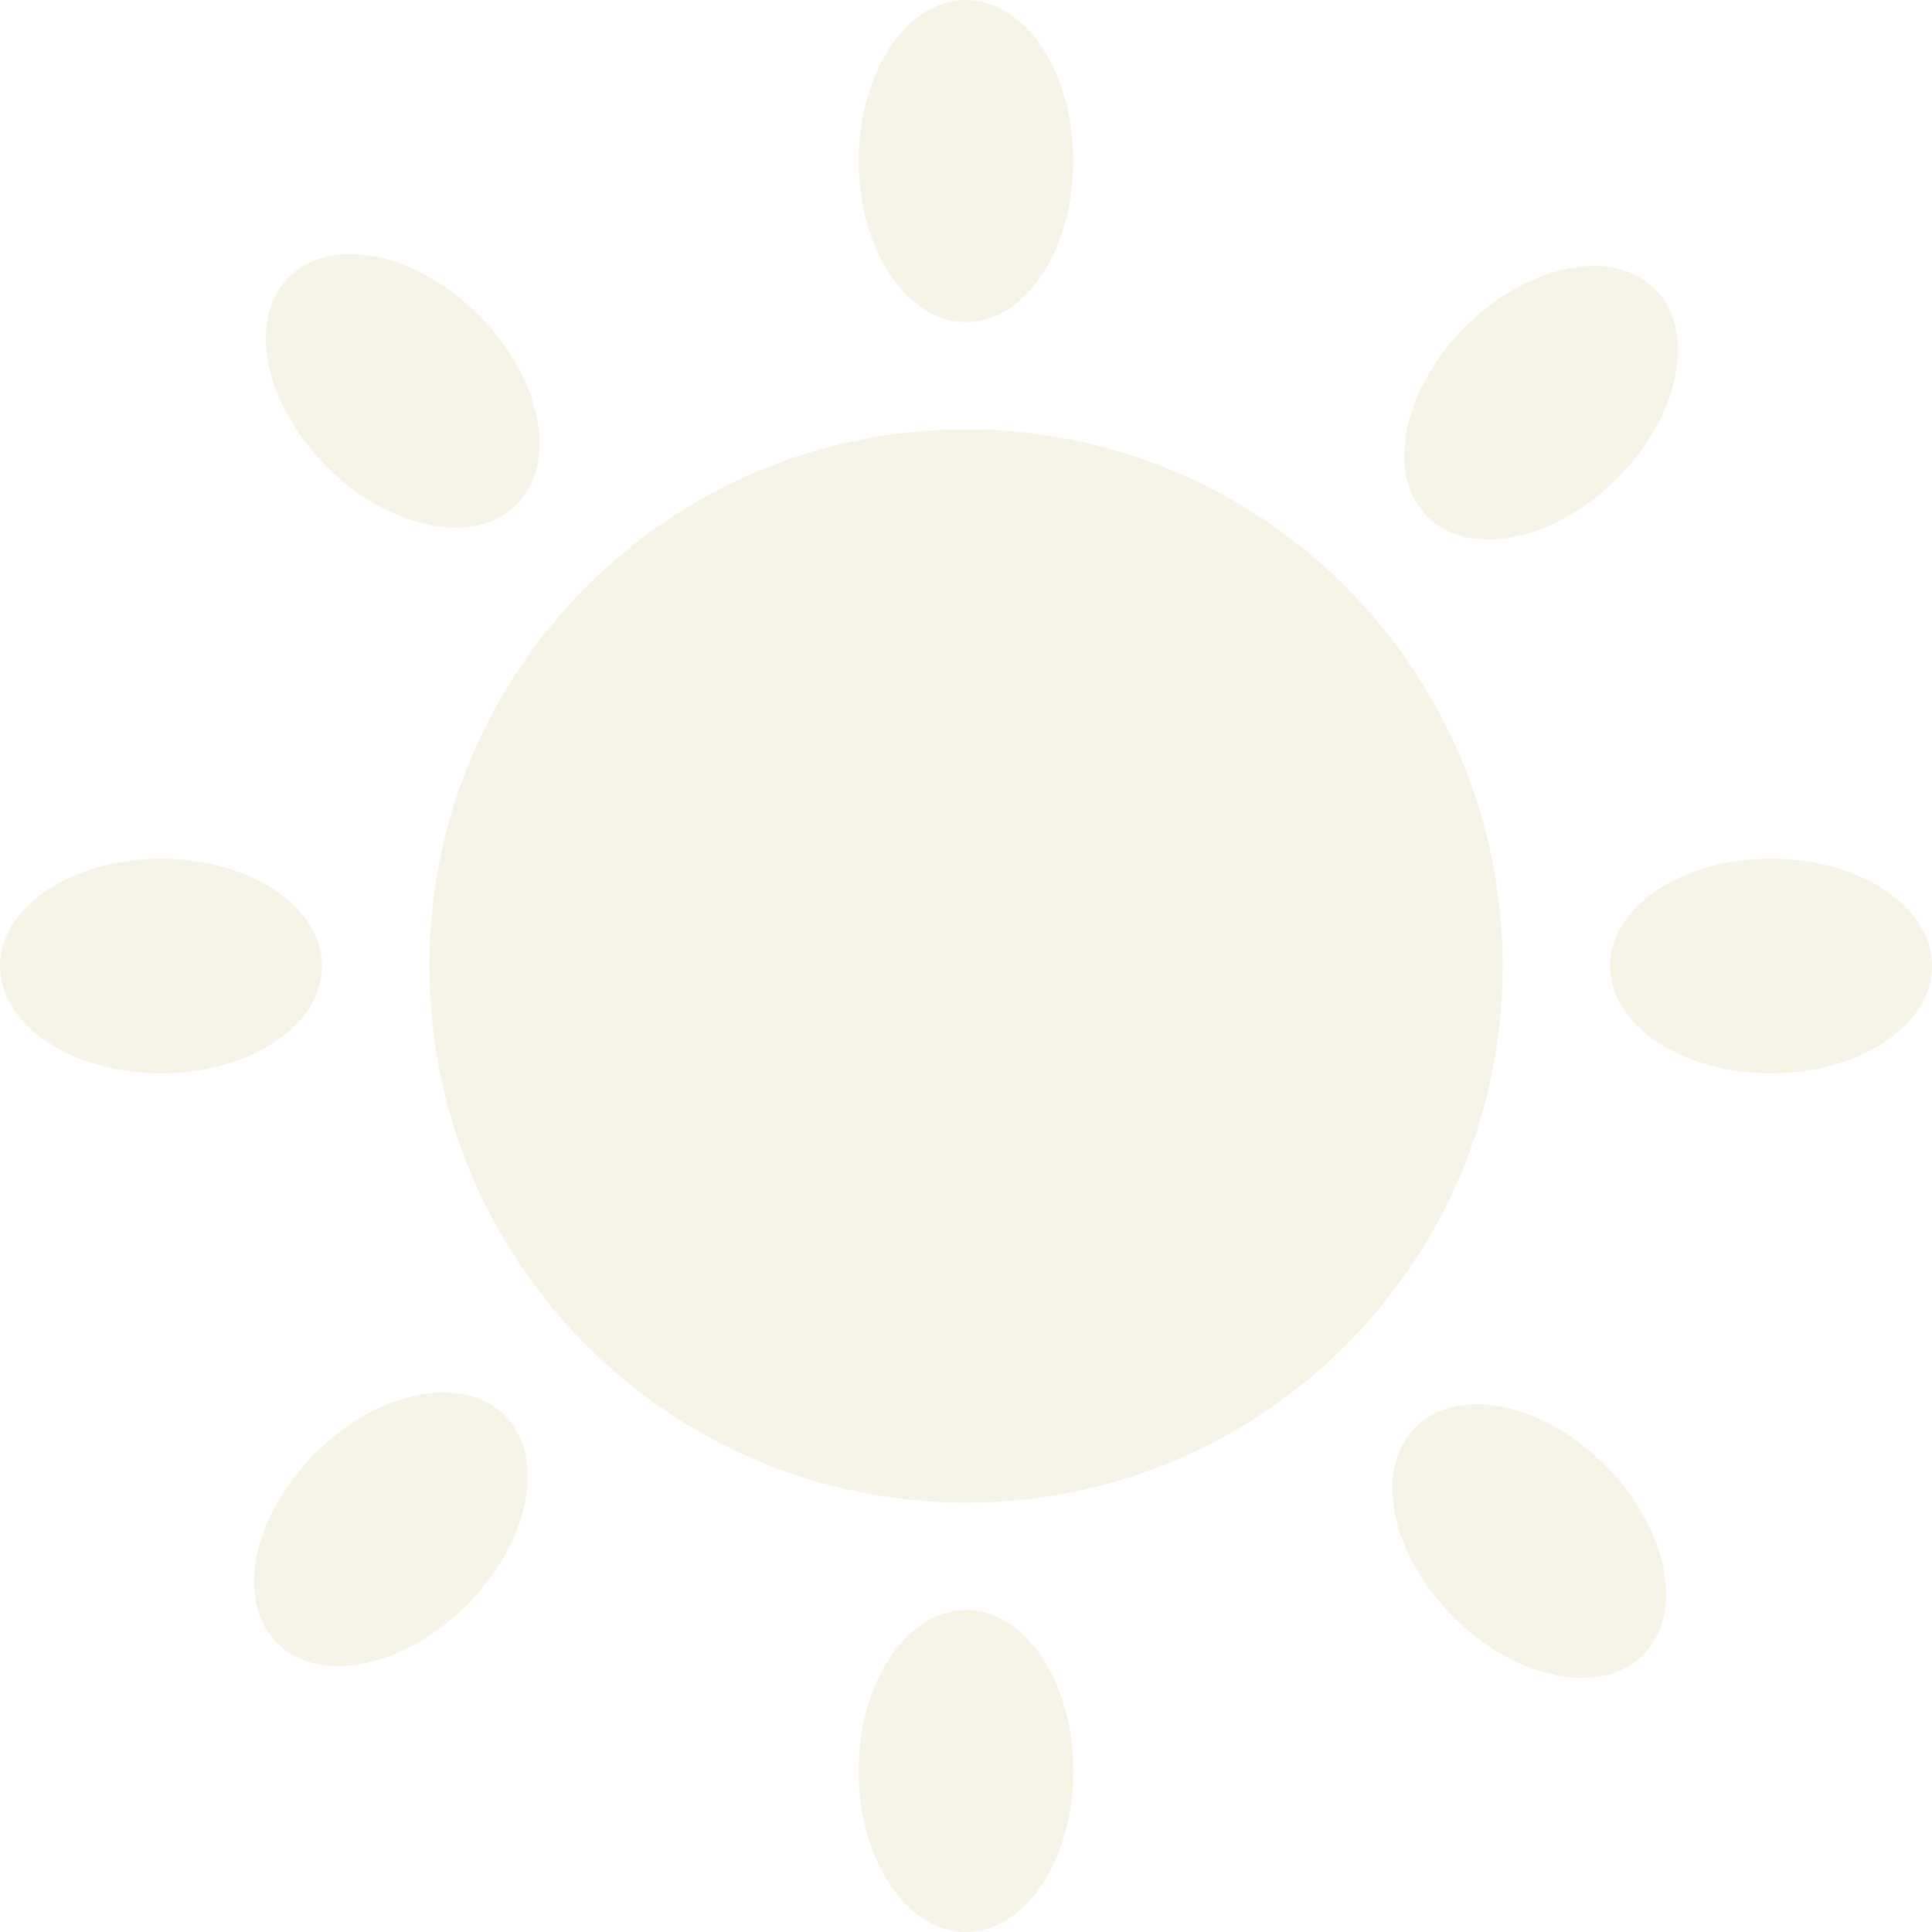
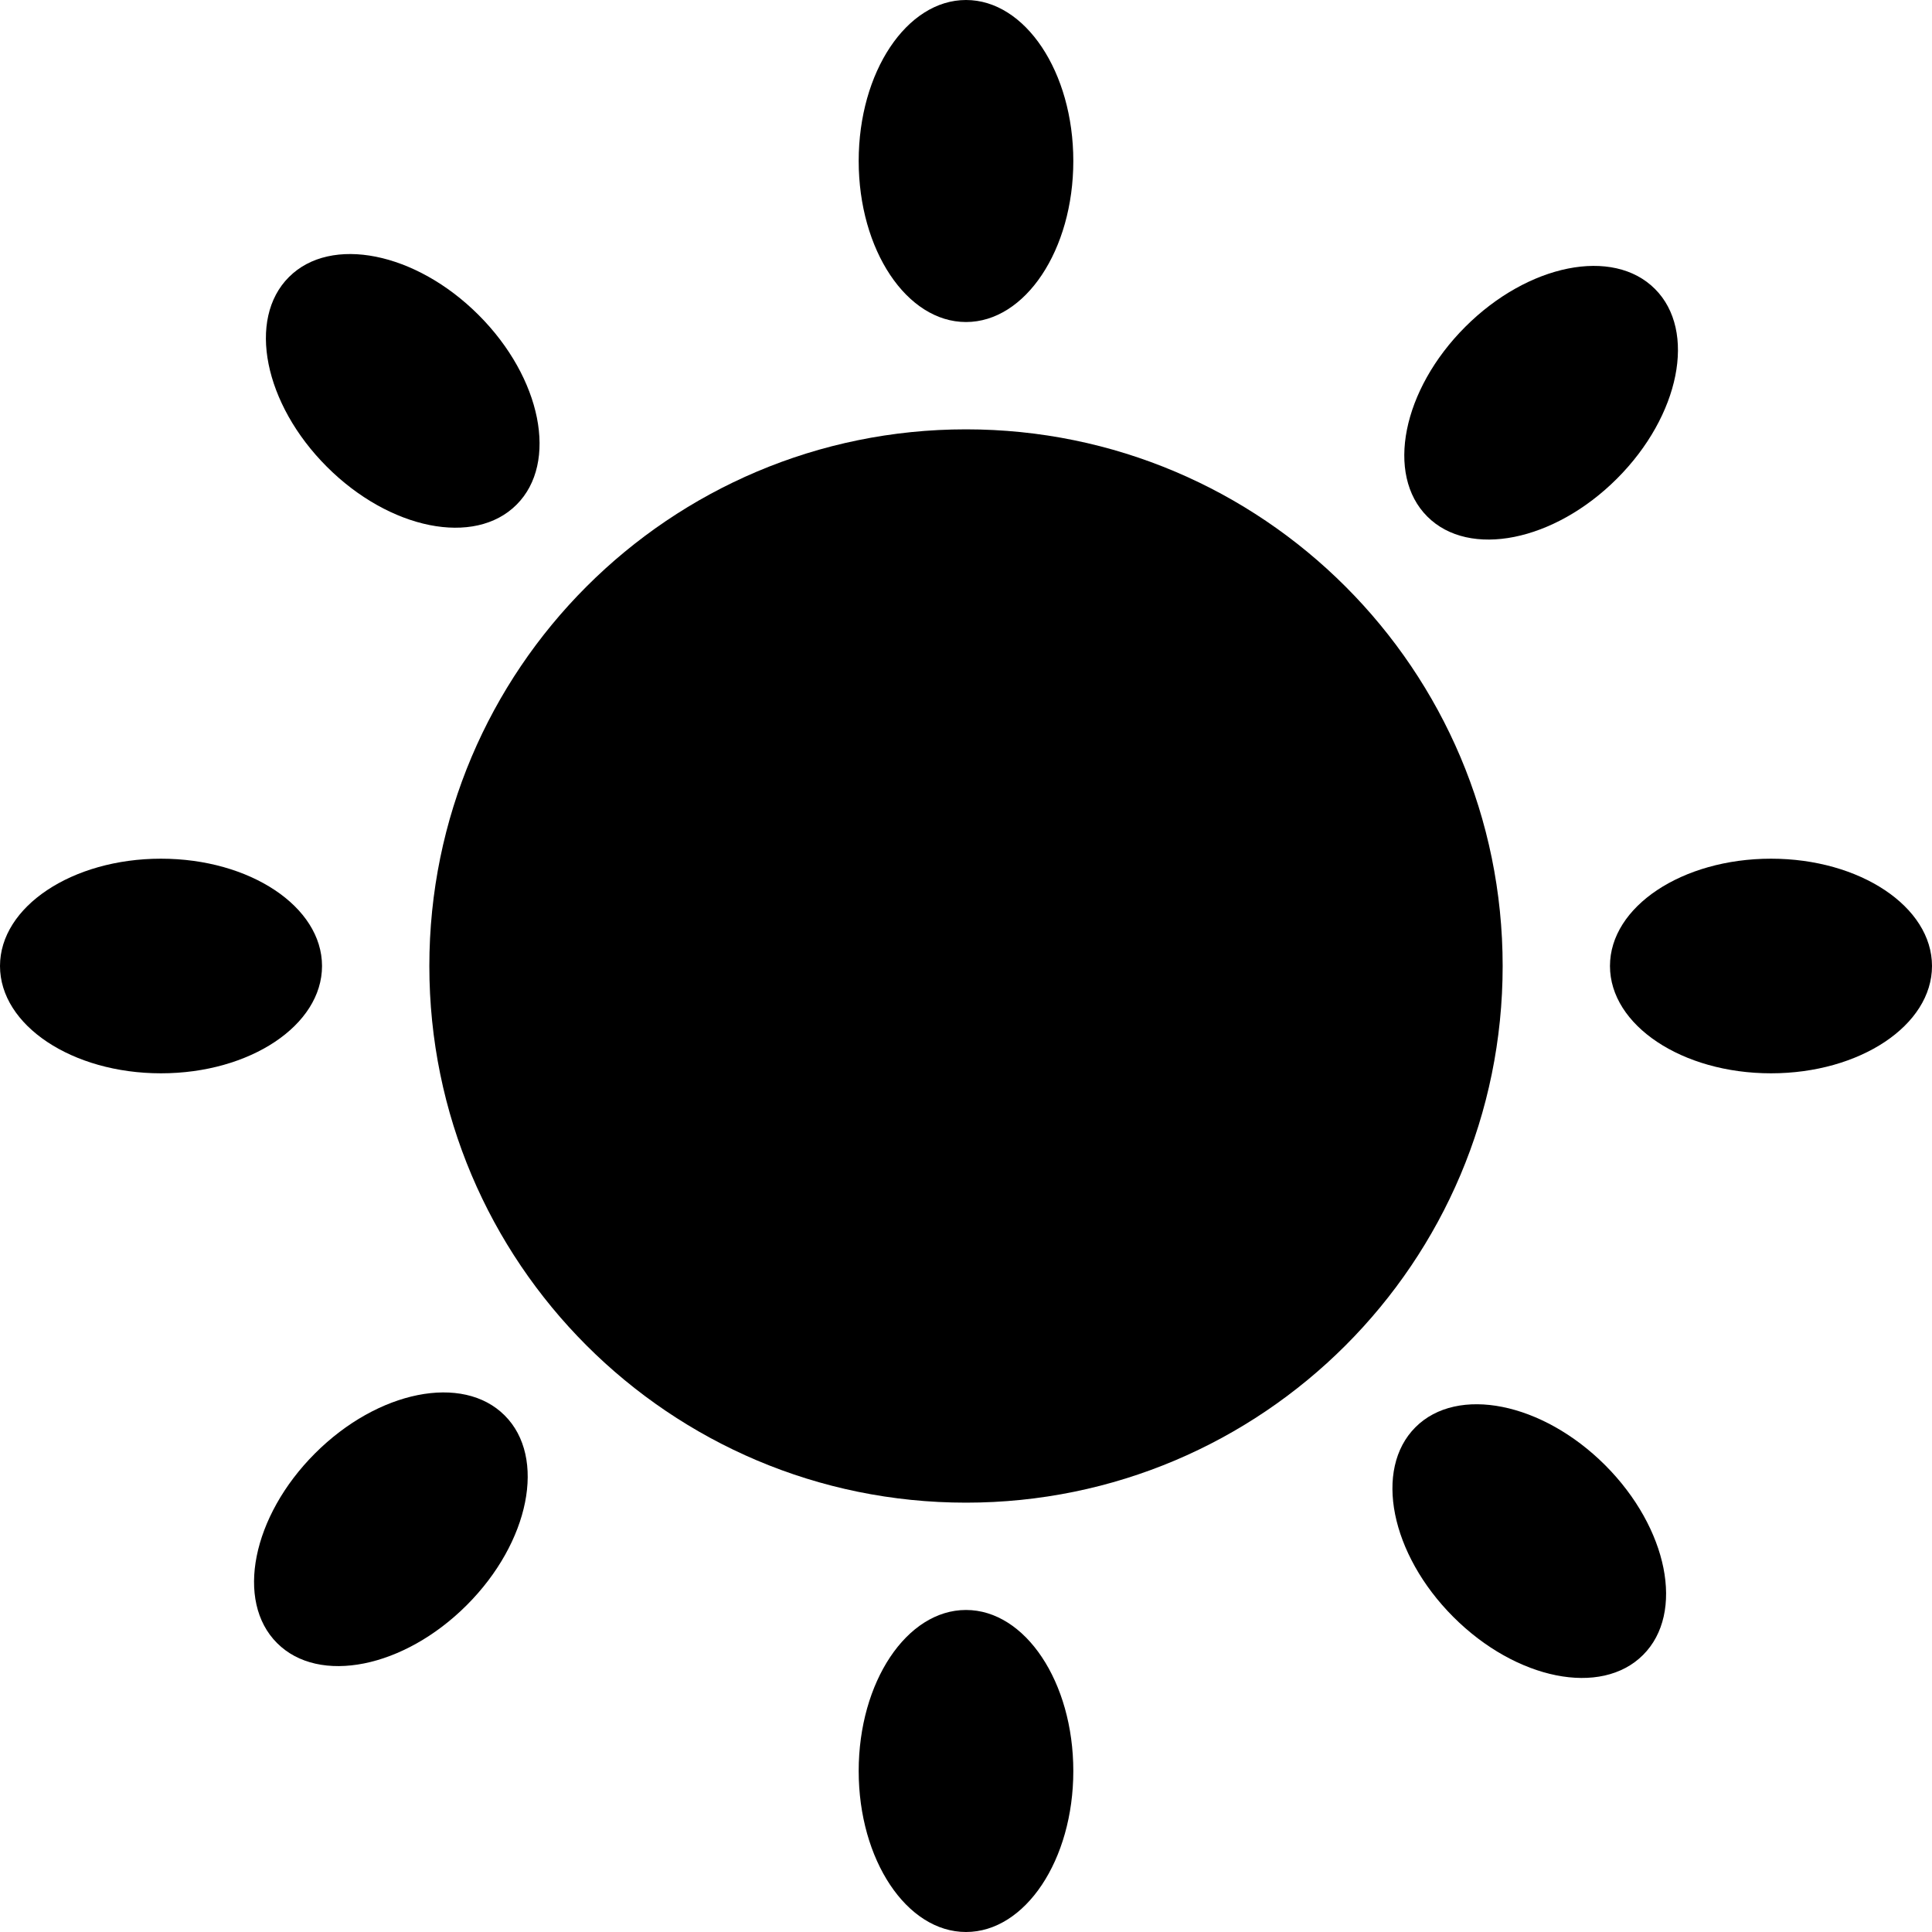
- <svg xmlns="http://www.w3.org/2000/svg" viewBox="0 0 22 22" fill="none">
-   <path d="M17.111 11C17.111 14.375 14.375 17.111 11 17.111C7.625 17.111 4.889 14.375 4.889 11C4.889 7.625 7.625 4.889 11 4.889C14.375 4.889 17.111 7.625 17.111 11Z" fill="#F6F4E6" />
-   <path d="M3.667 11C3.667 11.675 2.846 12.222 1.833 12.222C0.821 12.222 0 11.675 0 11C0 10.325 0.821 9.778 1.833 9.778C2.846 9.778 3.667 10.325 3.667 11Z" fill="#F6F4E6" />
-   <path d="M22 11C22 11.675 21.179 12.222 20.167 12.222C19.154 12.222 18.333 11.675 18.333 11C18.333 10.325 19.154 9.778 20.167 9.778C21.179 9.778 22 10.325 22 11Z" fill="#F6F4E6" />
-   <path d="M12.222 20.167C12.222 21.179 11.675 22 11 22C10.325 22 9.778 21.179 9.778 20.167C9.778 19.154 10.325 18.333 11 18.333C11.675 18.333 12.222 19.154 12.222 20.167Z" fill="#F6F4E6" />
-   <path d="M12.222 1.833C12.222 2.846 11.675 3.667 11 3.667C10.325 3.667 9.778 2.846 9.778 1.833C9.778 0.821 10.325 0 11 0C11.675 0 12.222 0.821 12.222 1.833Z" fill="#F6F4E6" />
-   <path d="M5.882 5.747C5.405 6.225 4.438 6.031 3.722 5.315C3.006 4.599 2.812 3.632 3.29 3.155C3.767 2.677 4.734 2.871 5.45 3.587C6.166 4.303 6.36 5.27 5.882 5.747Z" fill="#F6F4E6" />
-   <path d="M18.71 18.845C18.233 19.323 17.266 19.129 16.55 18.413C15.834 17.697 15.64 16.73 16.118 16.252C16.595 15.775 17.562 15.969 18.278 16.684C18.994 17.401 19.188 18.368 18.71 18.845Z" fill="#F6F4E6" />
-   <path d="M5.315 18.278C4.599 18.994 3.632 19.188 3.155 18.71C2.677 18.233 2.871 17.266 3.587 16.55C4.303 15.834 5.27 15.64 5.747 16.118C6.225 16.595 6.031 17.562 5.315 18.278Z" fill="#F6F4E6" />
-   <path d="M18.413 5.45C17.697 6.166 16.73 6.36 16.253 5.882C15.775 5.405 15.969 4.438 16.685 3.722C17.401 3.006 18.368 2.812 18.845 3.29C19.323 3.767 19.129 4.734 18.413 5.45Z" fill="#F6F4E6" />
+ <svg xmlns="http://www.w3.org/2000/svg" viewBox="0 0 22 22">
+   <path d="M17.111 11C17.111 14.375 14.375 17.111 11 17.111C7.625 17.111 4.889 14.375 4.889 11C4.889 7.625 7.625 4.889 11 4.889C14.375 4.889 17.111 7.625 17.111 11Z" />
+   <path d="M3.667 11C3.667 11.675 2.846 12.222 1.833 12.222C0.821 12.222 0 11.675 0 11C0 10.325 0.821 9.778 1.833 9.778C2.846 9.778 3.667 10.325 3.667 11Z" />
+   <path d="M22 11C22 11.675 21.179 12.222 20.167 12.222C19.154 12.222 18.333 11.675 18.333 11C18.333 10.325 19.154 9.778 20.167 9.778C21.179 9.778 22 10.325 22 11Z" />
+   <path d="M12.222 20.167C12.222 21.179 11.675 22 11 22C10.325 22 9.778 21.179 9.778 20.167C9.778 19.154 10.325 18.333 11 18.333C11.675 18.333 12.222 19.154 12.222 20.167Z" />
+   <path d="M12.222 1.833C12.222 2.846 11.675 3.667 11 3.667C10.325 3.667 9.778 2.846 9.778 1.833C9.778 0.821 10.325 0 11 0C11.675 0 12.222 0.821 12.222 1.833Z" />
+   <path d="M5.882 5.747C5.405 6.225 4.438 6.031 3.722 5.315C3.006 4.599 2.812 3.632 3.29 3.155C3.767 2.677 4.734 2.871 5.45 3.587C6.166 4.303 6.36 5.27 5.882 5.747Z" />
+   <path d="M18.71 18.845C18.233 19.323 17.266 19.129 16.55 18.413C15.834 17.697 15.64 16.73 16.118 16.252C16.595 15.775 17.562 15.969 18.278 16.684C18.994 17.401 19.188 18.368 18.71 18.845Z" />
+   <path d="M5.315 18.278C4.599 18.994 3.632 19.188 3.155 18.71C2.677 18.233 2.871 17.266 3.587 16.55C4.303 15.834 5.27 15.64 5.747 16.118C6.225 16.595 6.031 17.562 5.315 18.278Z" />
+   <path d="M18.413 5.45C17.697 6.166 16.73 6.36 16.253 5.882C15.775 5.405 15.969 4.438 16.685 3.722C17.401 3.006 18.368 2.812 18.845 3.29C19.323 3.767 19.129 4.734 18.413 5.45Z" />
</svg>
